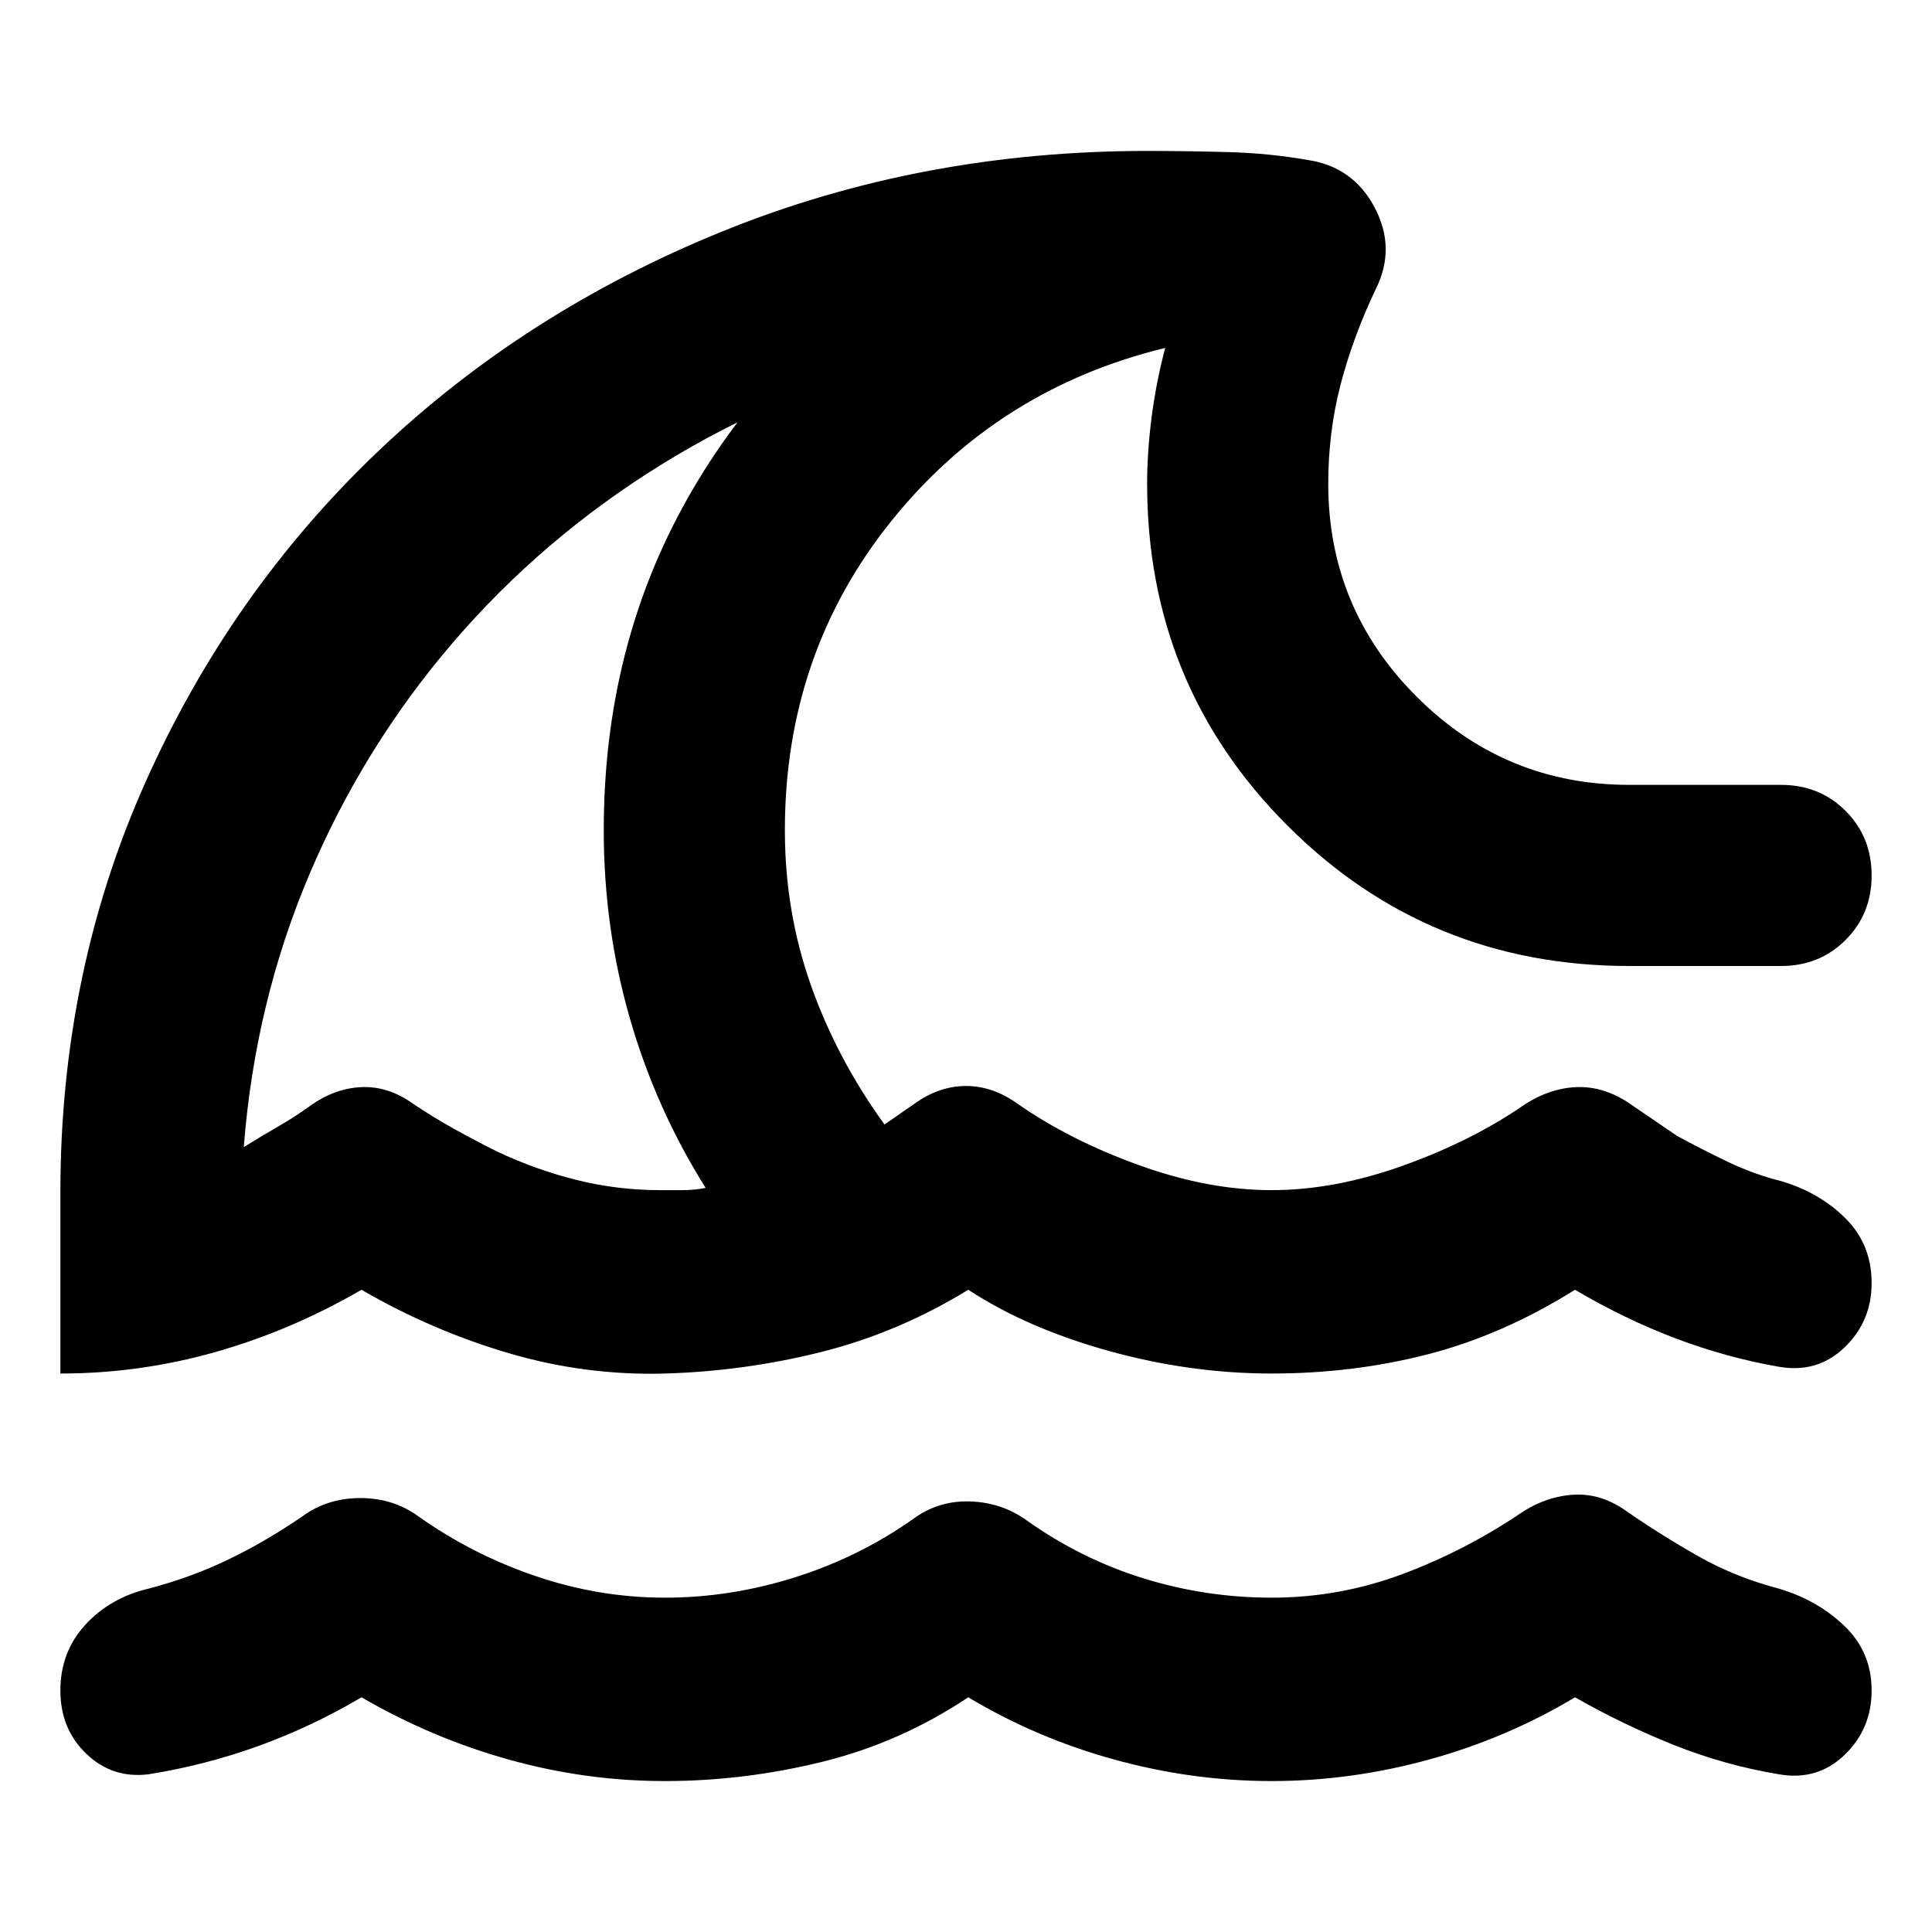
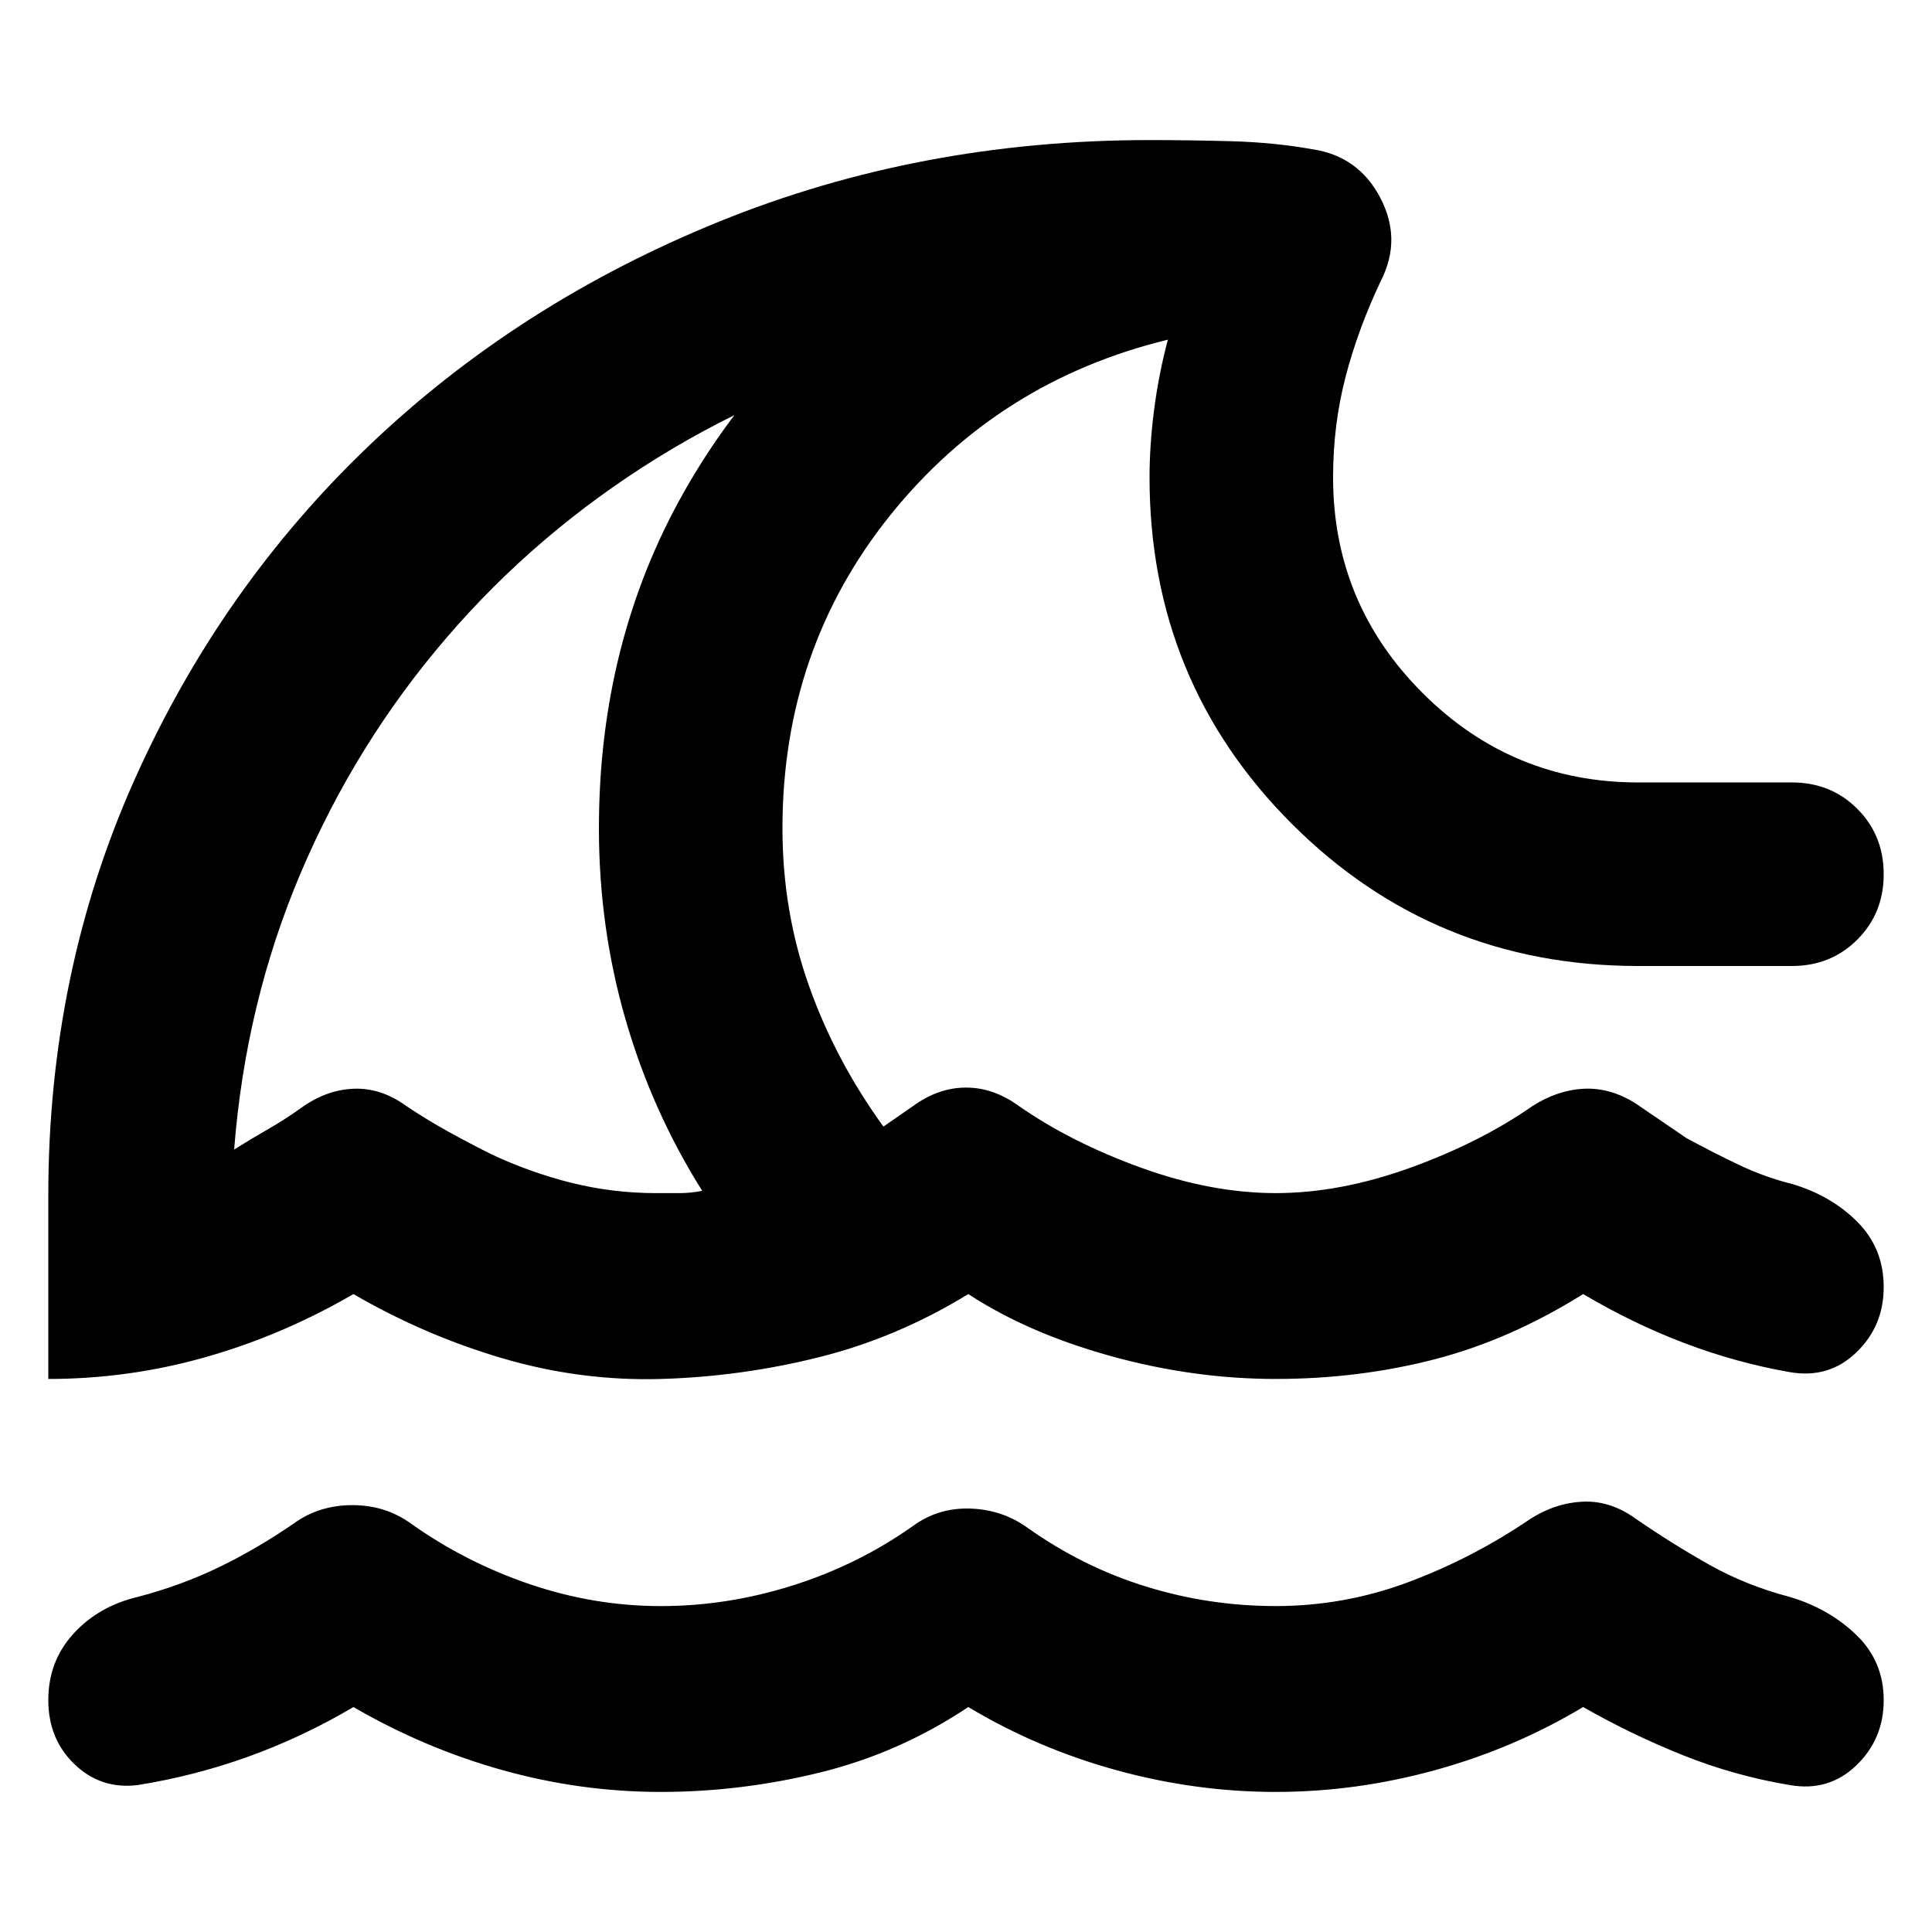
- <svg xmlns="http://www.w3.org/2000/svg" viewBox="0 -960 1280 1280" height="1" width="1">
-   <path d="m 641.5,164.5 q -45,30 -96.75,42.75 Q 493,220 440.5,220 388,220 337,205.75 286,191.5 239.5,164.5 206.5,184 171.25,196.75 136,209.5 98.5,215.5 74.5,218.5 57.25,202 40,185.5 40,160 40,134.5 56.5,116.5 73,98.5 98.5,92.5 127,85 151.75,73 176.5,61 200.5,44.5 q 16.5,-12 38.25,-12 21.75,0 38.25,12 Q 313,70 355,84.25 397,98.5 440.5,98.5 484,98.5 526.75,85 569.5,71.5 605.5,46 622,34 643,34.75 664,35.5 680.5,47.5 716.5,73 757.75,85.75 799,98.5 842.5,98.5 q 45,0 87,-15.75 42,-15.75 79.5,-41.25 16.5,-10.5 34.5,-11.25 18,-0.75 34.5,11.25 24,16.5 48,30 24,13.5 52.5,21 25.5,7.5 43.5,24.75 18,17.25 18,42.75 0,25.5 -18,42.75 -18,17.25 -43.5,12.75 -36,-6 -69.75,-19.5 -33.75,-13.5 -65.25,-31.5 -45,27 -96.75,41.25 Q 895,220 842.5,220 790,220 738.25,205.75 686.5,191.5 641.5,164.5 Z M 40,-50 v -120 q 0,-145.5 56.25,-271.5 56.25,-126 153.75,-219 97.5,-93 228.75,-146.25 Q 610,-860 760,-860 q 25.5,0 53.25,0.75 27.75,0.75 53.25,5.25 30,4.5 44.25,31.5 14.25,27 0.75,54 -15,31.5 -23.25,63 -8.25,31.5 -8.25,66 0,82.5 58.5,141 58.5,58.5 141,58.5 H 1180 q 25.5,0 42.75,17.25 17.25,17.25 17.25,42.75 0,25.5 -17.25,42.75 Q 1205.5,-320 1180,-320 h -100.5 q -133.5,0 -226.5,-93 -93,-93 -93,-226.5 0,-21 3,-44.25 3,-23.25 9,-45.75 -111,27 -181.5,114.75 Q 520,-527 520,-410 q 0,54 17.25,102.75 17.25,48.75 48.75,92.25 l 19.5,-13.5 q 16.5,-12 34.5,-12 18,0 34.5,12 34.5,24 80.25,40.5 45.75,16.5 87.75,16.5 42,0 87.75,-16.5 45.75,-16.5 80.25,-40.5 16.5,-10.5 33.75,-11.25 17.25,-0.75 33.75,9.75 l 33,22.5 q 16.5,9 33.75,17.25 17.25,8.25 35.25,12.75 25.5,7.5 42.75,24.75 17.25,17.25 17.25,42.75 0,25.5 -18,42.75 -18,17.25 -43.5,12.75 -34.5,-6 -68.25,-18.75 -33.75,-12.75 -66.75,-32.25 -48,30 -97.5,42.75 Q 896.5,-50 842.5,-50 q -54,0 -108,-15 -54,-15 -93,-40.5 Q 595,-77 544,-64.25 493,-51.5 440.5,-50 388,-48.5 337,-63.5 q -51,-15 -97.5,-42 -46.5,27 -96.75,41.25 Q 92.5,-50 40,-50 Z m 397.5,-121.5 h 15 q 7.5,0 15,-1.5 -33,-52.5 -50.25,-112.5 Q 400,-345.5 400,-410 400,-531.5 455.5,-629.75 511,-728 610,-791 v 66 q -93,24 -171.75,72.75 -78.75,48.75 -138,117.75 -59.25,69 -95.25,153.75 -36,84.75 -43.5,180.75 12,-7.5 22.5,-13.5 10.5,-6 21,-13.5 16.5,-12 34.5,-12.75 18,-0.75 34.5,11.25 13.5,9 27,16.5 13.5,7.5 28.5,15 25.5,12 52.5,18.75 27,6.75 55.5,6.75 z m -51,-310.5 z" style="stroke-width:1.52;paint-order:stroke fill markers" />
+ <svg xmlns="http://www.w3.org/2000/svg" viewBox="0 0 100 100" height="1" width="1">
+   <path d="m 50.119,88.356 q -3.562,2.375 -7.659,3.384 Q 38.362,92.75 34.206,92.75 30.05,92.75 26.012,91.622 21.975,90.494 18.294,88.356 15.681,89.9 12.891,90.909 10.1,91.919 7.131,92.394 5.231,92.631 3.866,91.325 2.5,90.019 2.5,88 q 0,-2.019 1.306,-3.444 1.306,-1.425 3.325,-1.9 2.256,-0.594 4.216,-1.544 1.959,-0.95 3.859,-2.256 1.306,-0.95 3.028,-0.95 1.722,0 3.028,0.95 2.85,2.019 6.175,3.147 3.325,1.128 6.769,1.128 3.444,0 6.828,-1.069 3.384,-1.069 6.234,-3.087 1.306,-0.95 2.969,-0.891 1.663,0.059 2.969,1.009 2.85,2.019 6.116,3.028 3.266,1.009 6.709,1.009 3.562,0 6.888,-1.247 3.325,-1.247 6.294,-3.266 1.306,-0.831 2.731,-0.891 1.425,-0.059 2.731,0.891 1.9,1.306 3.8,2.375 1.9,1.069 4.156,1.663 Q 94.65,83.25 96.075,84.616 97.5,85.981 97.5,88 q 0,2.019 -1.425,3.384 -1.425,1.366 -3.444,1.009 -2.85,-0.475 -5.522,-1.544 -2.672,-1.069 -5.166,-2.494 -3.562,2.138 -7.659,3.266 Q 70.188,92.75 66.031,92.75 61.875,92.75 57.778,91.622 53.681,90.494 50.119,88.356 Z M 2.5,71.375 v -9.5 Q 2.5,50.356 6.953,40.381 11.406,30.406 19.125,23.044 26.844,15.681 37.234,11.466 47.625,7.25 59.5,7.25 q 2.019,0 4.216,0.059 2.197,0.059 4.216,0.416 2.375,0.356 3.503,2.494 1.128,2.138 0.059,4.275 -1.188,2.494 -1.841,4.987 -0.653,2.494 -0.653,5.225 0,6.531 4.631,11.162 4.631,4.631 11.162,4.631 H 92.75 q 2.019,0 3.384,1.366 Q 97.5,43.231 97.5,45.25 q 0,2.019 -1.366,3.384 Q 94.769,50 92.75,50 H 84.794 Q 74.225,50 66.862,42.638 59.5,35.275 59.5,24.706 q 0,-1.663 0.237,-3.503 Q 59.975,19.363 60.45,17.581 51.663,19.719 46.081,26.666 40.5,33.612 40.5,42.875 q 0,4.275 1.366,8.134 1.366,3.859 3.859,7.303 l 1.544,-1.069 q 1.306,-0.95 2.731,-0.95 1.425,0 2.731,0.95 2.731,1.9 6.353,3.206 3.622,1.306 6.947,1.306 3.325,0 6.947,-1.306 3.622,-1.306 6.353,-3.206 1.306,-0.831 2.672,-0.891 1.366,-0.059 2.672,0.772 l 2.612,1.781 q 1.306,0.713 2.672,1.366 Q 91.325,60.925 92.75,61.281 94.769,61.875 96.134,63.241 97.5,64.606 97.5,66.625 q 0,2.019 -1.425,3.384 Q 94.65,71.375 92.631,71.019 89.9,70.544 87.228,69.534 84.556,68.525 81.944,66.981 q -3.8,2.375 -7.719,3.384 -3.919,1.009 -8.194,1.009 -4.275,0 -8.55,-1.188 Q 53.206,69 50.119,66.981 46.438,69.237 42.4,70.247 38.362,71.256 34.206,71.375 30.05,71.494 26.012,70.306 21.975,69.119 18.294,66.981 14.613,69.119 10.634,70.247 6.656,71.375 2.5,71.375 Z m 31.469,-9.619 h 1.188 q 0.594,0 1.188,-0.119 -2.612,-4.156 -3.978,-8.906 Q 31,47.981 31,42.875 31,33.256 35.394,25.478 39.788,17.7 47.625,12.713 v 5.225 q -7.362,1.9 -13.597,5.759 -6.234,3.859 -10.925,9.322 Q 18.413,38.481 15.562,45.191 12.713,51.9 12.119,59.5 q 0.95,-0.594 1.781,-1.069 0.831,-0.475 1.663,-1.069 1.306,-0.95 2.731,-1.009 1.425,-0.059 2.731,0.891 1.069,0.713 2.138,1.306 1.069,0.594 2.256,1.188 2.019,0.95 4.156,1.484 2.138,0.534 4.394,0.534 z M 29.931,37.175 Z" style="stroke-width:0.12;paint-order:stroke fill markers" />
</svg>
